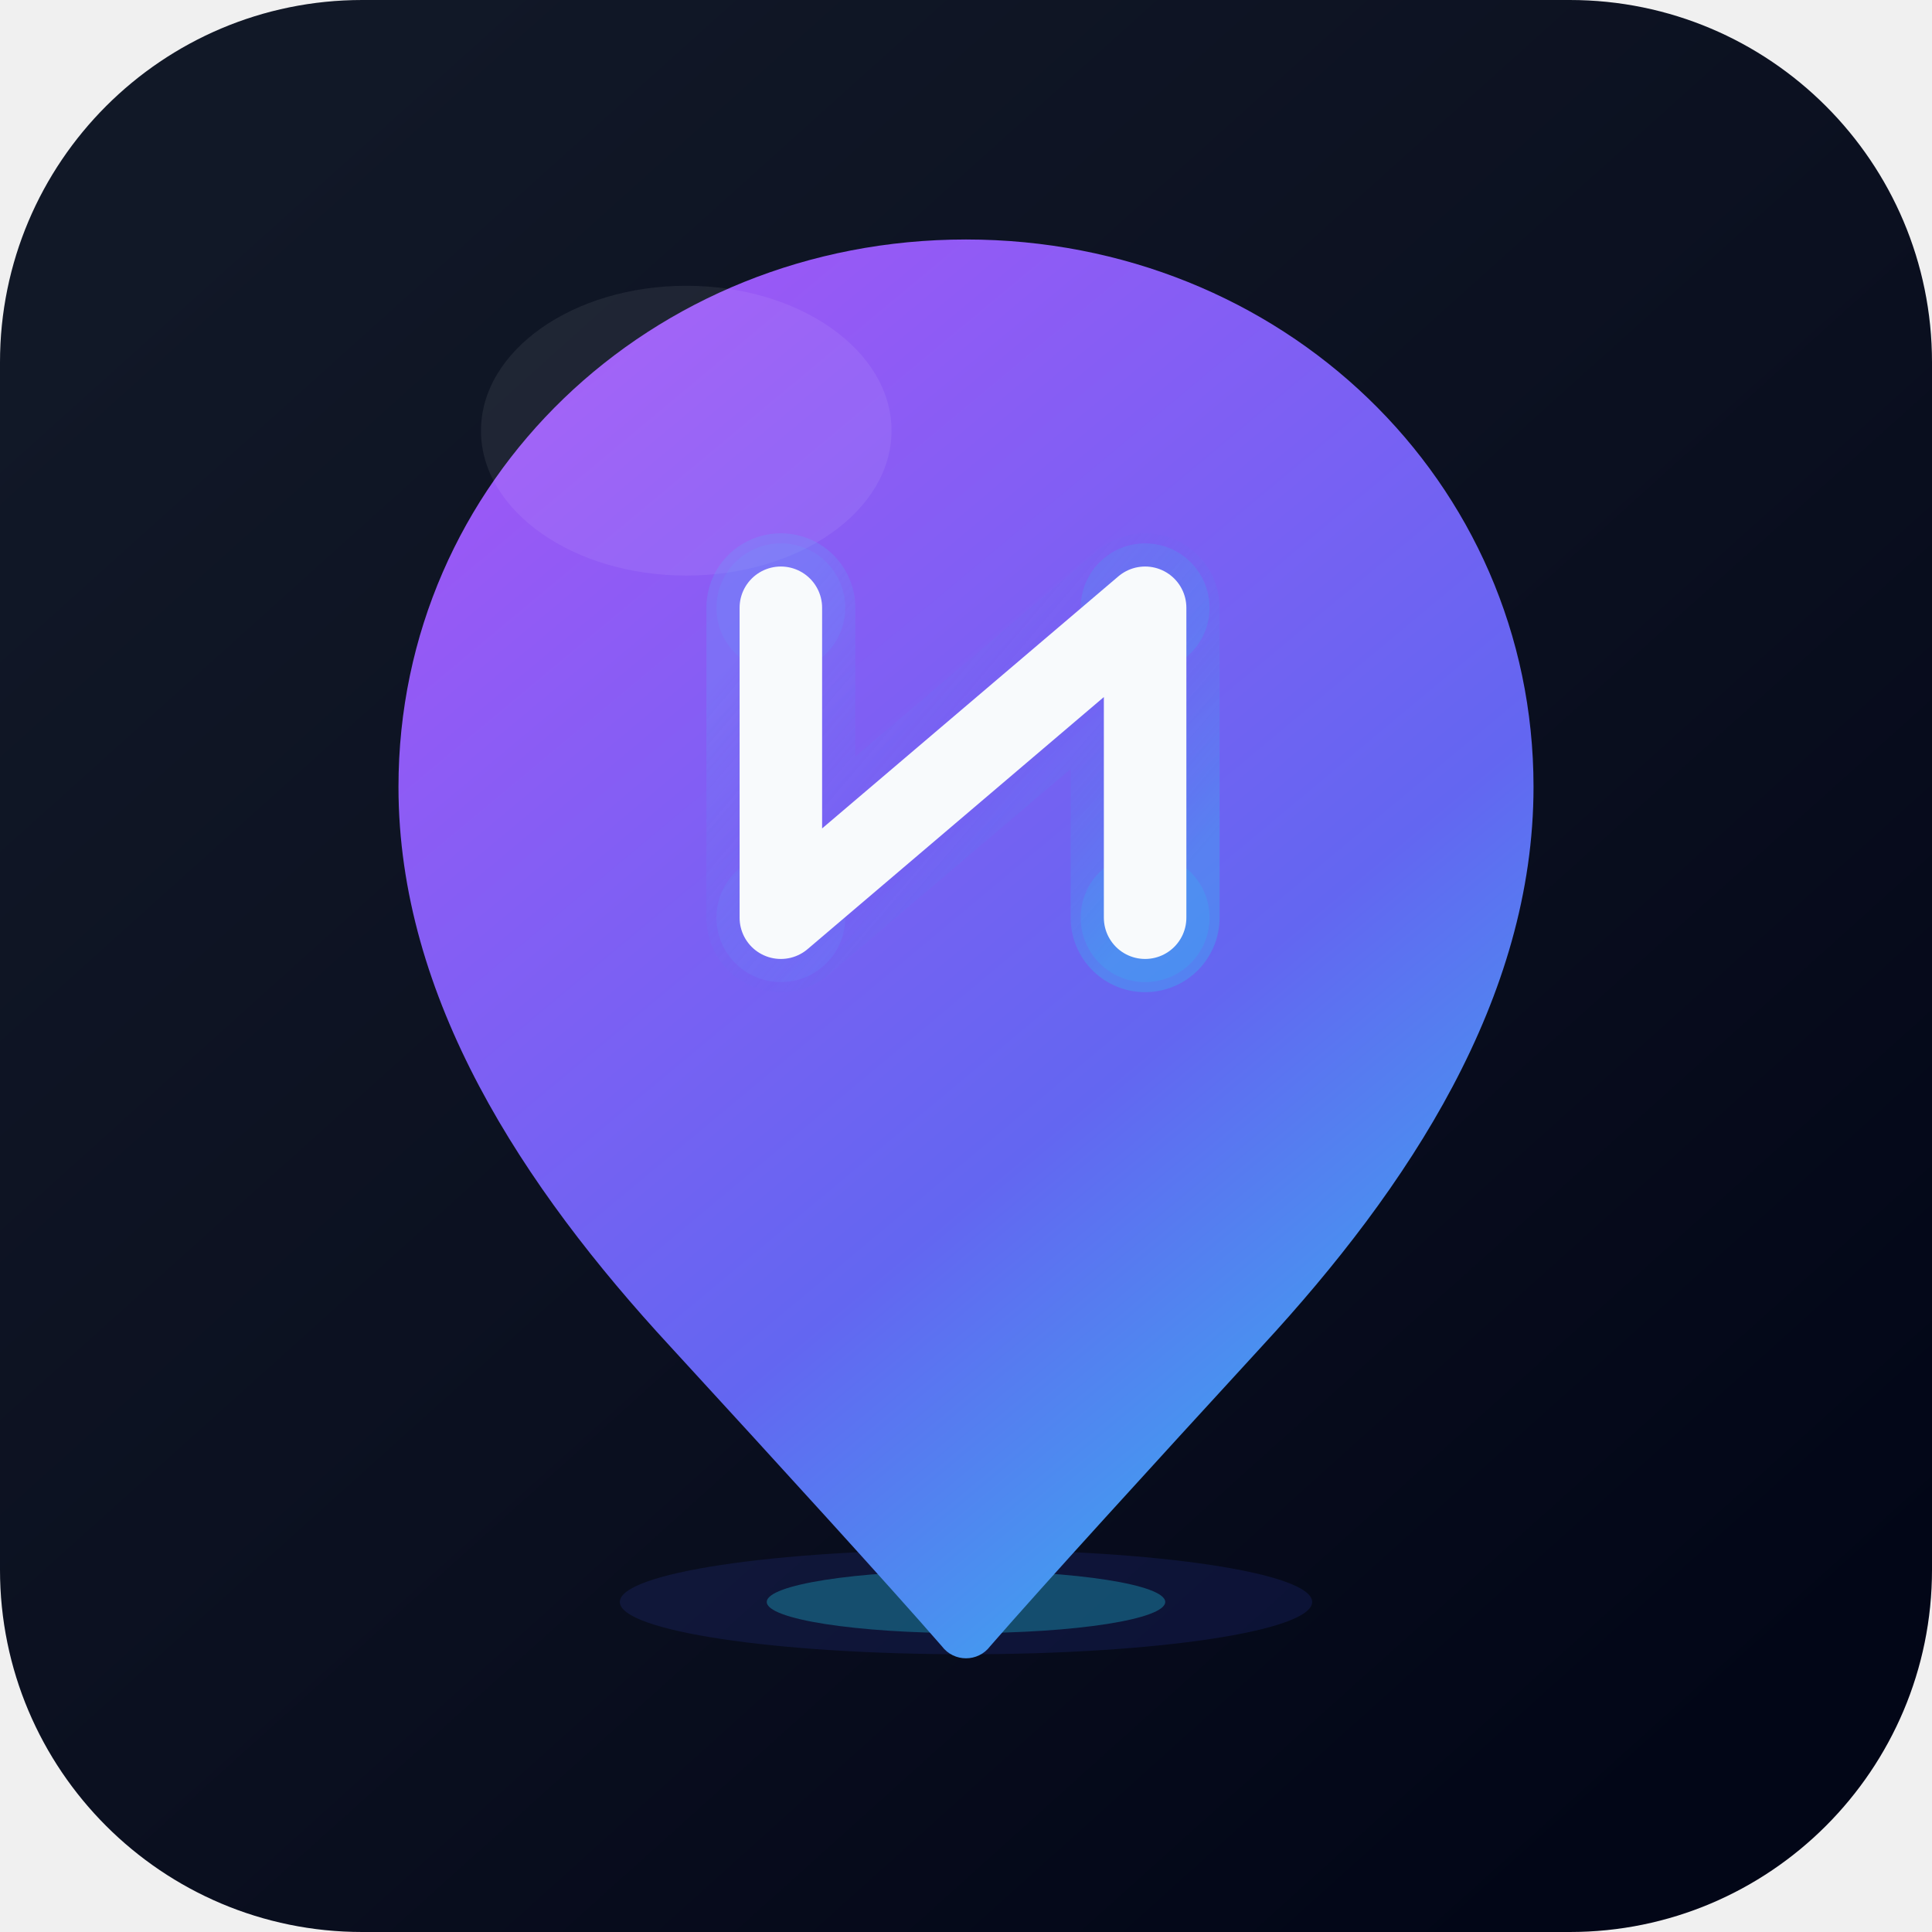
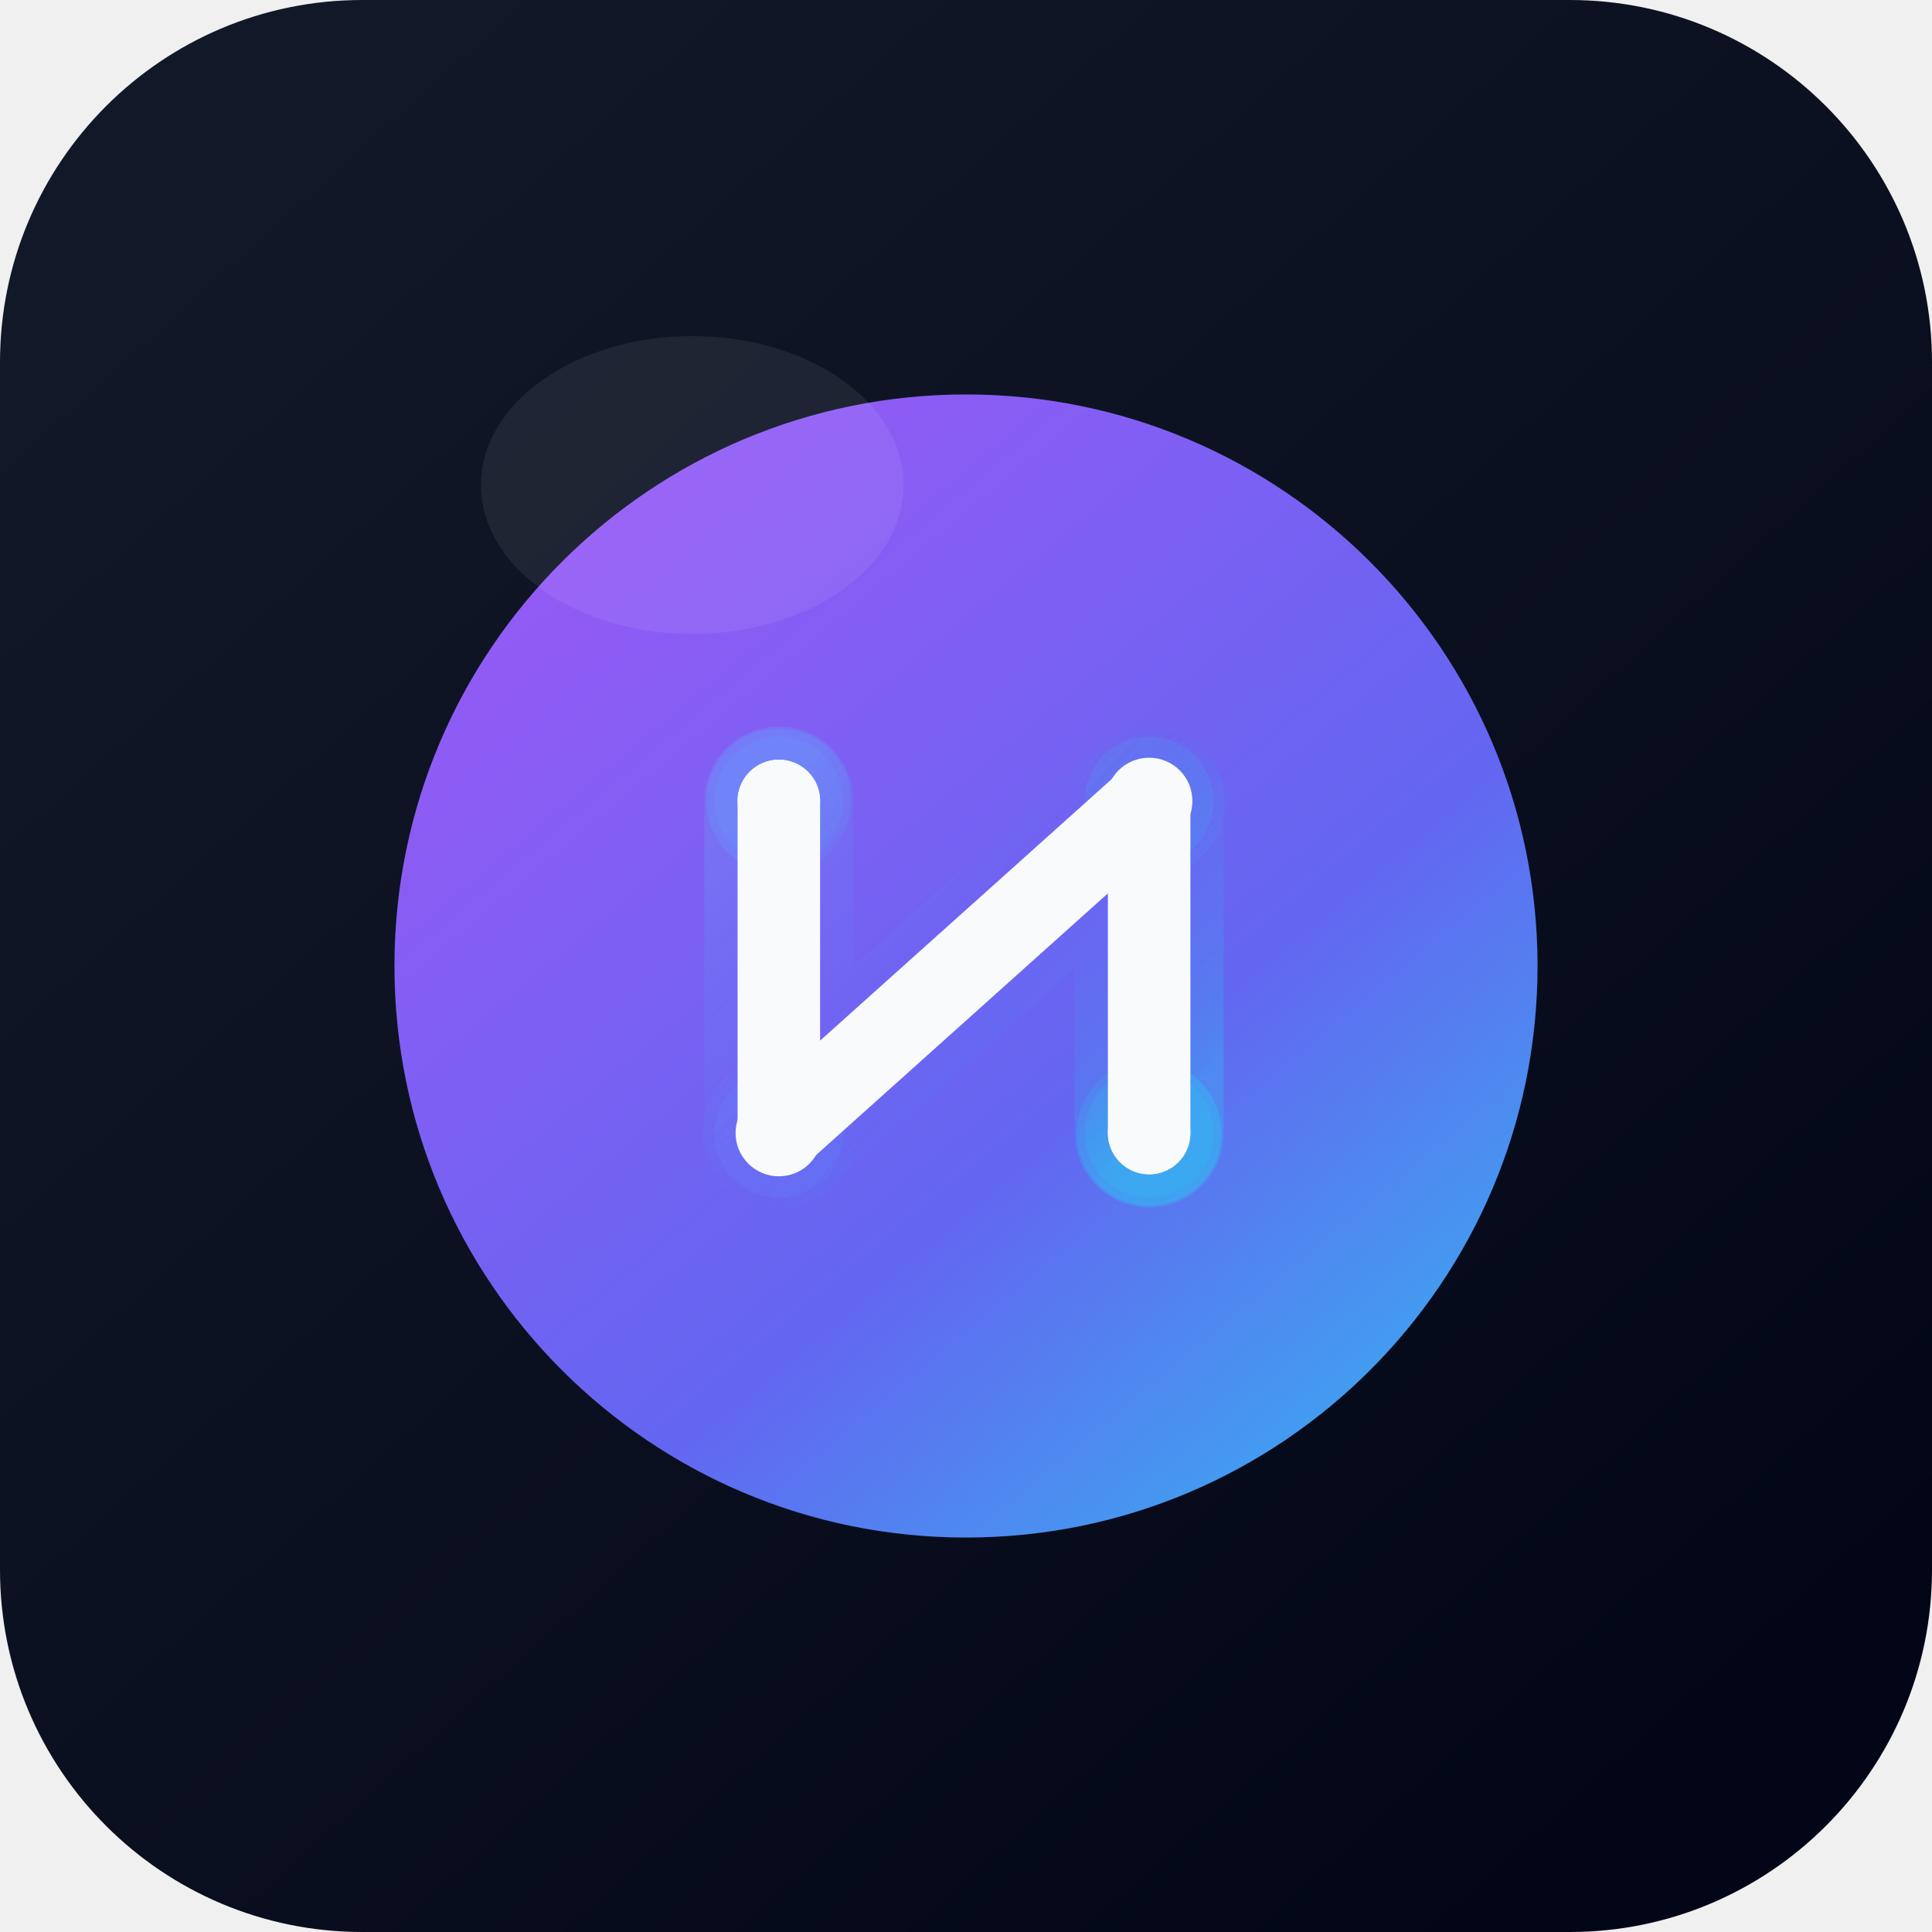
<svg xmlns="http://www.w3.org/2000/svg" width="1024" height="1024" viewBox="0 0 96 96" fill="none">
  <defs>
    <linearGradient id="bgGradMinimal" x1="12" y1="8" x2="84" y2="88" gradientUnits="userSpaceOnUse">
      <stop offset="0" stop-color="#111827" />
      <stop offset="0.52" stop-color="#0B1020" />
      <stop offset="1" stop-color="#020617" />
    </linearGradient>
    <linearGradient id="nowlyGradMinimal" x1="18" y1="14" x2="78" y2="86" gradientUnits="userSpaceOnUse">
      <stop offset="0" stop-color="#A855F7" />
      <stop offset="0.58" stop-color="#6366F1" />
      <stop offset="1" stop-color="#22D3EE" />
    </linearGradient>
-     <linearGradient id="nGlowGradMinimal" x1="38.8" y1="30.2" x2="56.9" y2="45.6" gradientUnits="userSpaceOnUse">
+     <linearGradient id="nGlowGradMinimal" x1="38.7" y1="39.8" x2="57.1" y2="56.3" gradientUnits="userSpaceOnUse">
      <stop offset="0" stop-color="#60A5FA" stop-opacity="0.24" />
      <stop offset="0.5" stop-color="#6366F1" stop-opacity="0.08" />
      <stop offset="1" stop-color="#22D3EE" stop-opacity="0.26" />
    </linearGradient>
  </defs>
  <rect width="96" height="96" rx="18" fill="url(#bgGradMinimal)" />
-   <ellipse cx="48" cy="79.6" rx="17.2" ry="2.6" fill="#3447C8" fill-opacity="0.16" />
-   <ellipse cx="48" cy="79.6" rx="9.9" ry="1.55" fill="#22D3EE" fill-opacity="0.3" />
-   <path d="M48 11.9C32.3 11.9 19.8 23.9 19.8 39.1C19.8 49.6 26 59 33.3 66.9C38.9 73 44.1 78.7 46.8 81.8C47.4 82.6 48.6 82.6 49.2 81.8C51.9 78.7 57.1 73 62.7 66.9C70 59 76.2 49.6 76.2 39.1C76.2 23.9 63.7 11.9 48 11.9Z" fill="url(#nowlyGradMinimal)" />
-   <ellipse cx="34.1" cy="21.4" rx="10.2" ry="7.2" fill="#FFFFFF" fill-opacity="0.07" />
-   <circle cx="38.8" cy="30.2" r="3.2" fill="#60A5FA" fill-opacity="0.14" />
-   <circle cx="38.8" cy="45.6" r="3.2" fill="#60A5FA" fill-opacity="0.14" />
-   <circle cx="56.9" cy="30.2" r="3.2" fill="#22D3EE" fill-opacity="0.16" />
-   <circle cx="56.9" cy="45.6" r="3.2" fill="#22D3EE" fill-opacity="0.16" />
-   <path d="M38.8 30.2V45.6L56.9 30.2V45.6" stroke="url(#nGlowGradMinimal)" stroke-width="7.4" stroke-linecap="round" stroke-linejoin="round" />
-   <path d="M38.8 30.2V45.6L56.9 30.2V45.6" stroke="#F8FAFC" stroke-width="4.1" stroke-linecap="round" stroke-linejoin="round" />
+   <circle cx="48" cy="48" r="28.4" fill="url(#nowlyGradMinimal)" />
+   <ellipse cx="34.4" cy="24.1" rx="10.5" ry="7.4" fill="#FFFFFF" fill-opacity="0.07" />
+   <circle cx="38.7" cy="39.8" r="3.2" fill="#60A5FA" fill-opacity="0.14" />
+   <circle cx="38.7" cy="56.3" r="3.2" fill="#60A5FA" fill-opacity="0.14" />
+   <circle cx="57.1" cy="39.8" r="3.2" fill="#22D3EE" fill-opacity="0.16" />
+   <circle cx="57.1" cy="56.3" r="3.2" fill="#22D3EE" fill-opacity="0.16" />
+   <path d="M38.7 39.8V56.3L57.1 39.8V56.3" stroke="url(#nGlowGradMinimal)" stroke-width="7.4" stroke-linecap="round" stroke-linejoin="round" />
+   <circle cx="38.7" cy="39.8" r="3.6" fill="url(#nGlowGradMinimal)" />
+   <circle cx="38.7" cy="56.3" r="3.8" fill="url(#nGlowGradMinimal)" />
+   <circle cx="57.1" cy="39.8" r="3.8" fill="url(#nGlowGradMinimal)" />
+   <circle cx="57.1" cy="56.3" r="3.6" fill="url(#nGlowGradMinimal)" />
+   <path d="M38.7 39.8V56.3L57.1 39.8V56.3" stroke="#F8FAFC" stroke-width="4.1" stroke-linecap="round" stroke-linejoin="round" />
+   <circle cx="38.7" cy="39.8" r="2.05" fill="#F8FAFC" />
+   <circle cx="38.7" cy="56.3" r="2.15" fill="#F8FAFC" />
+   <circle cx="57.1" cy="39.8" r="2.15" fill="#F8FAFC" />
+   <circle cx="57.1" cy="56.3" r="2.05" fill="#F8FAFC" />
</svg>
